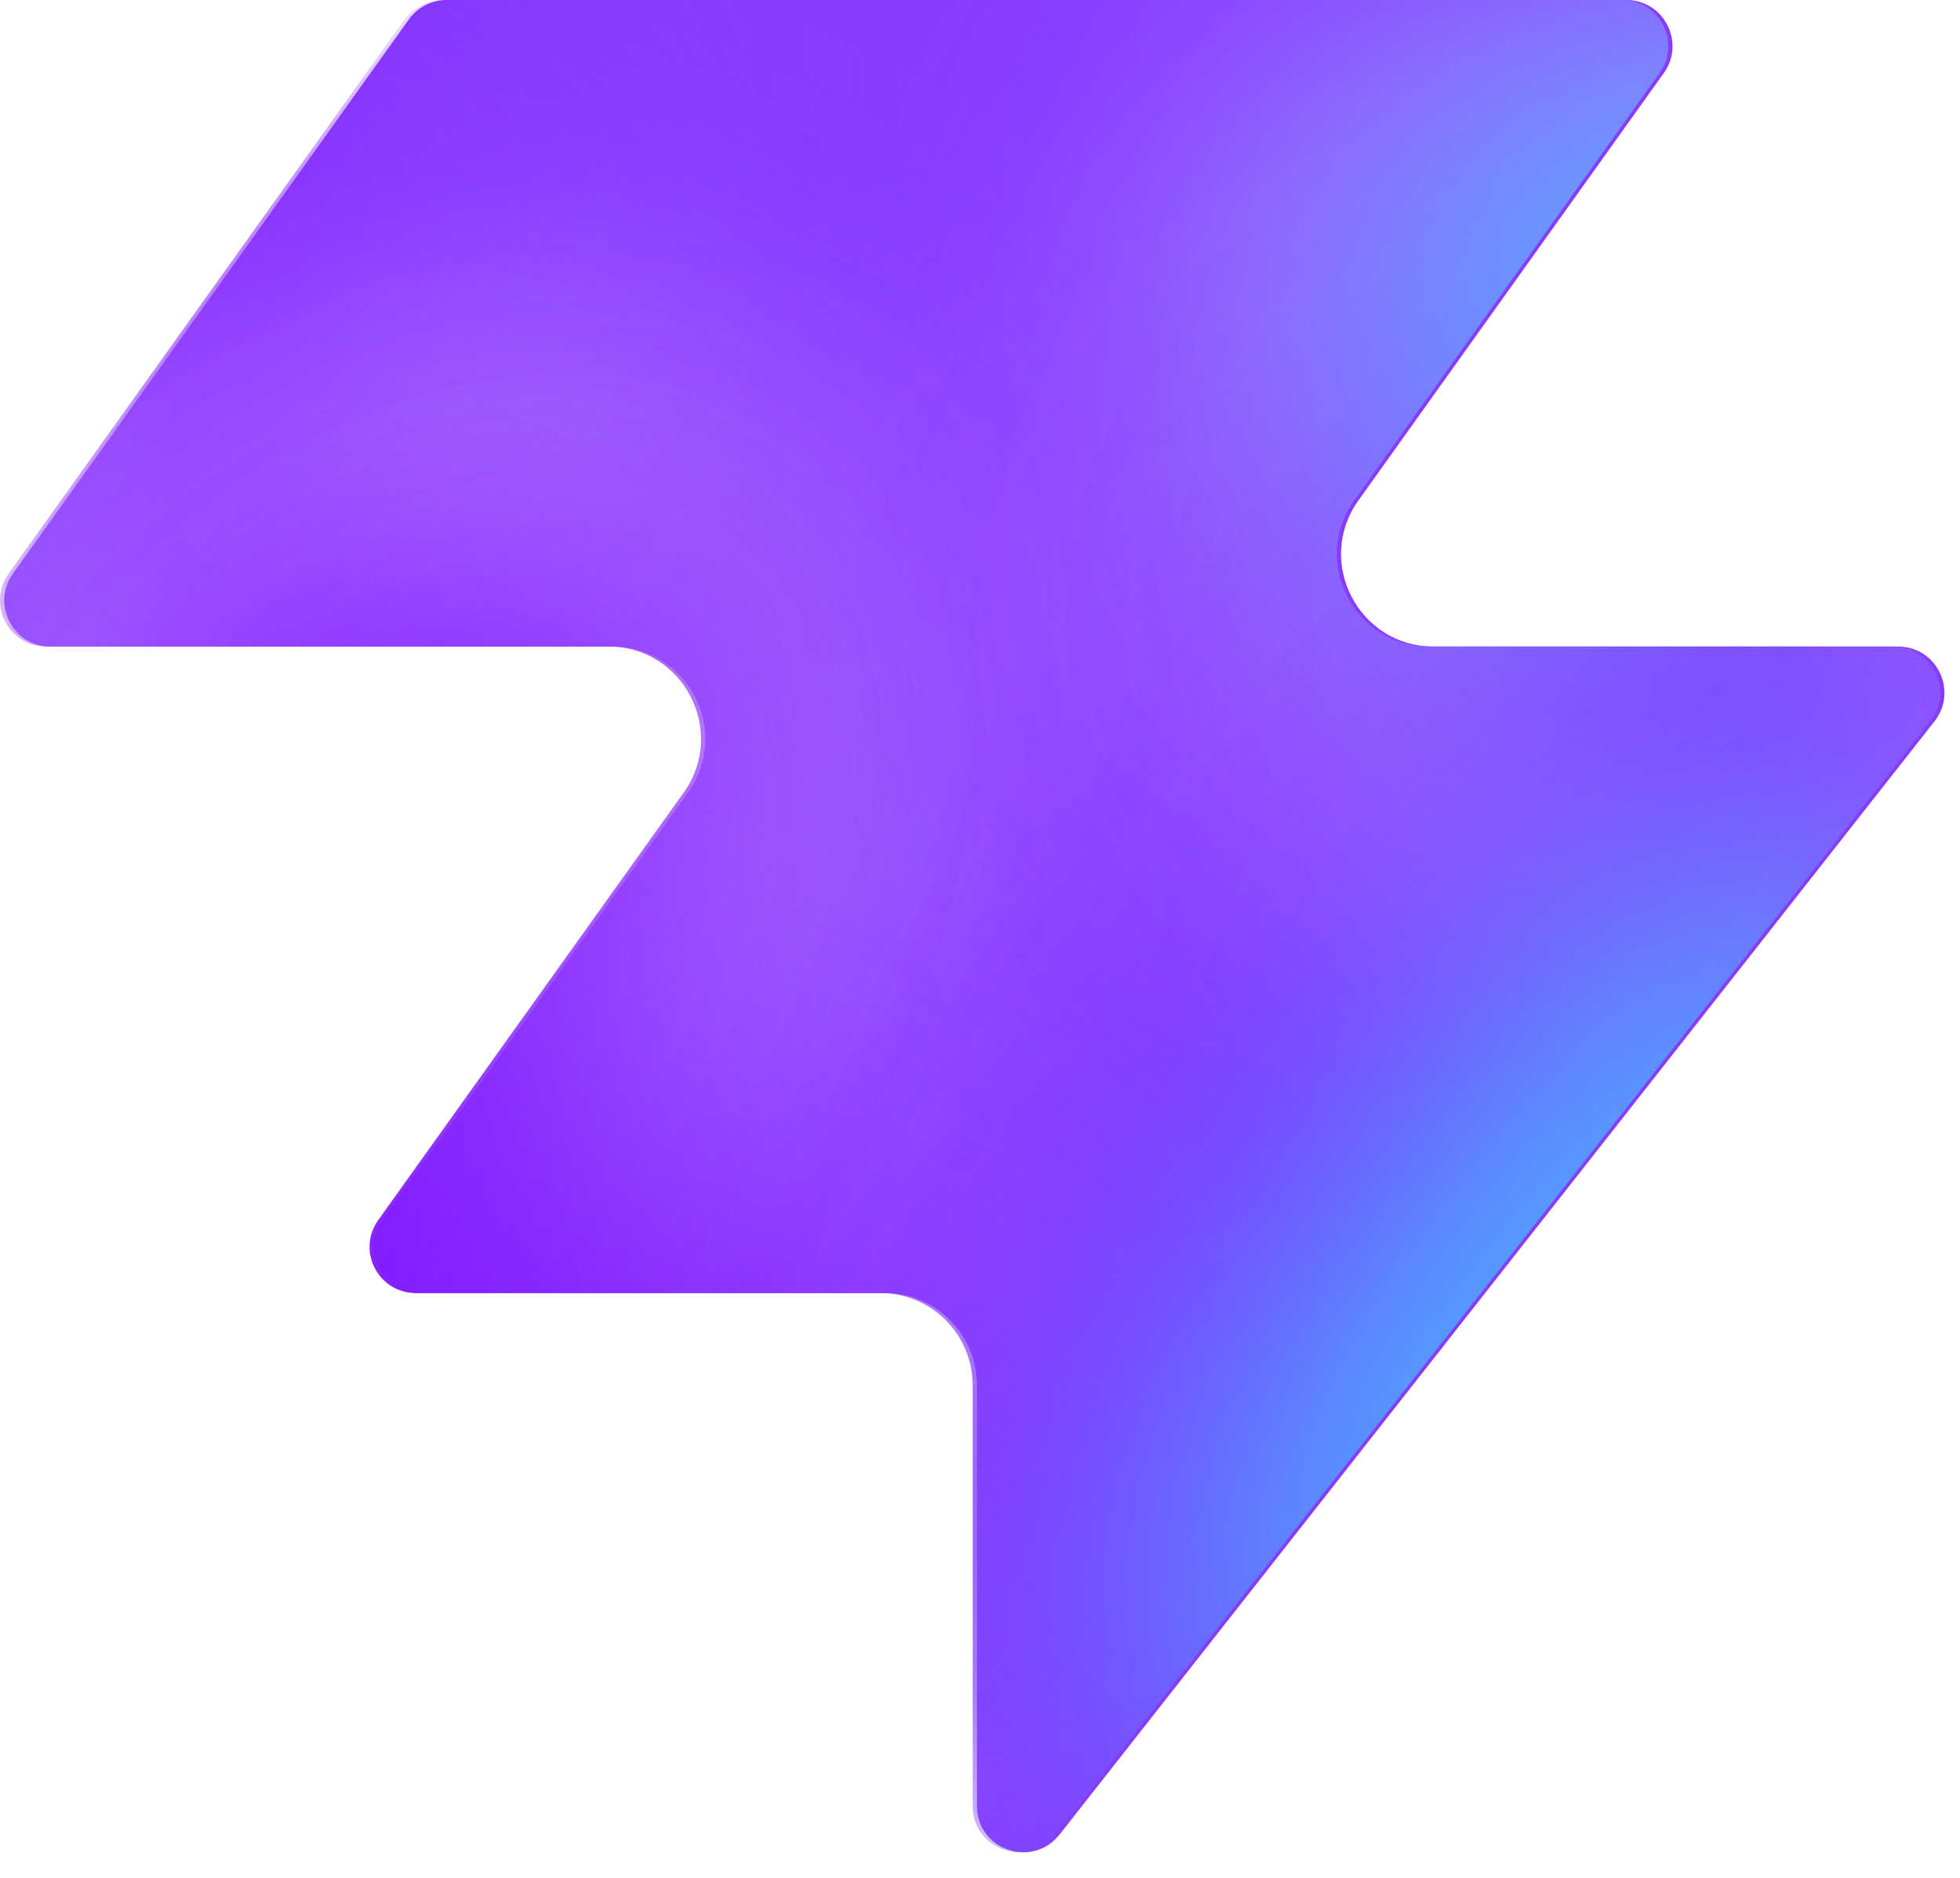
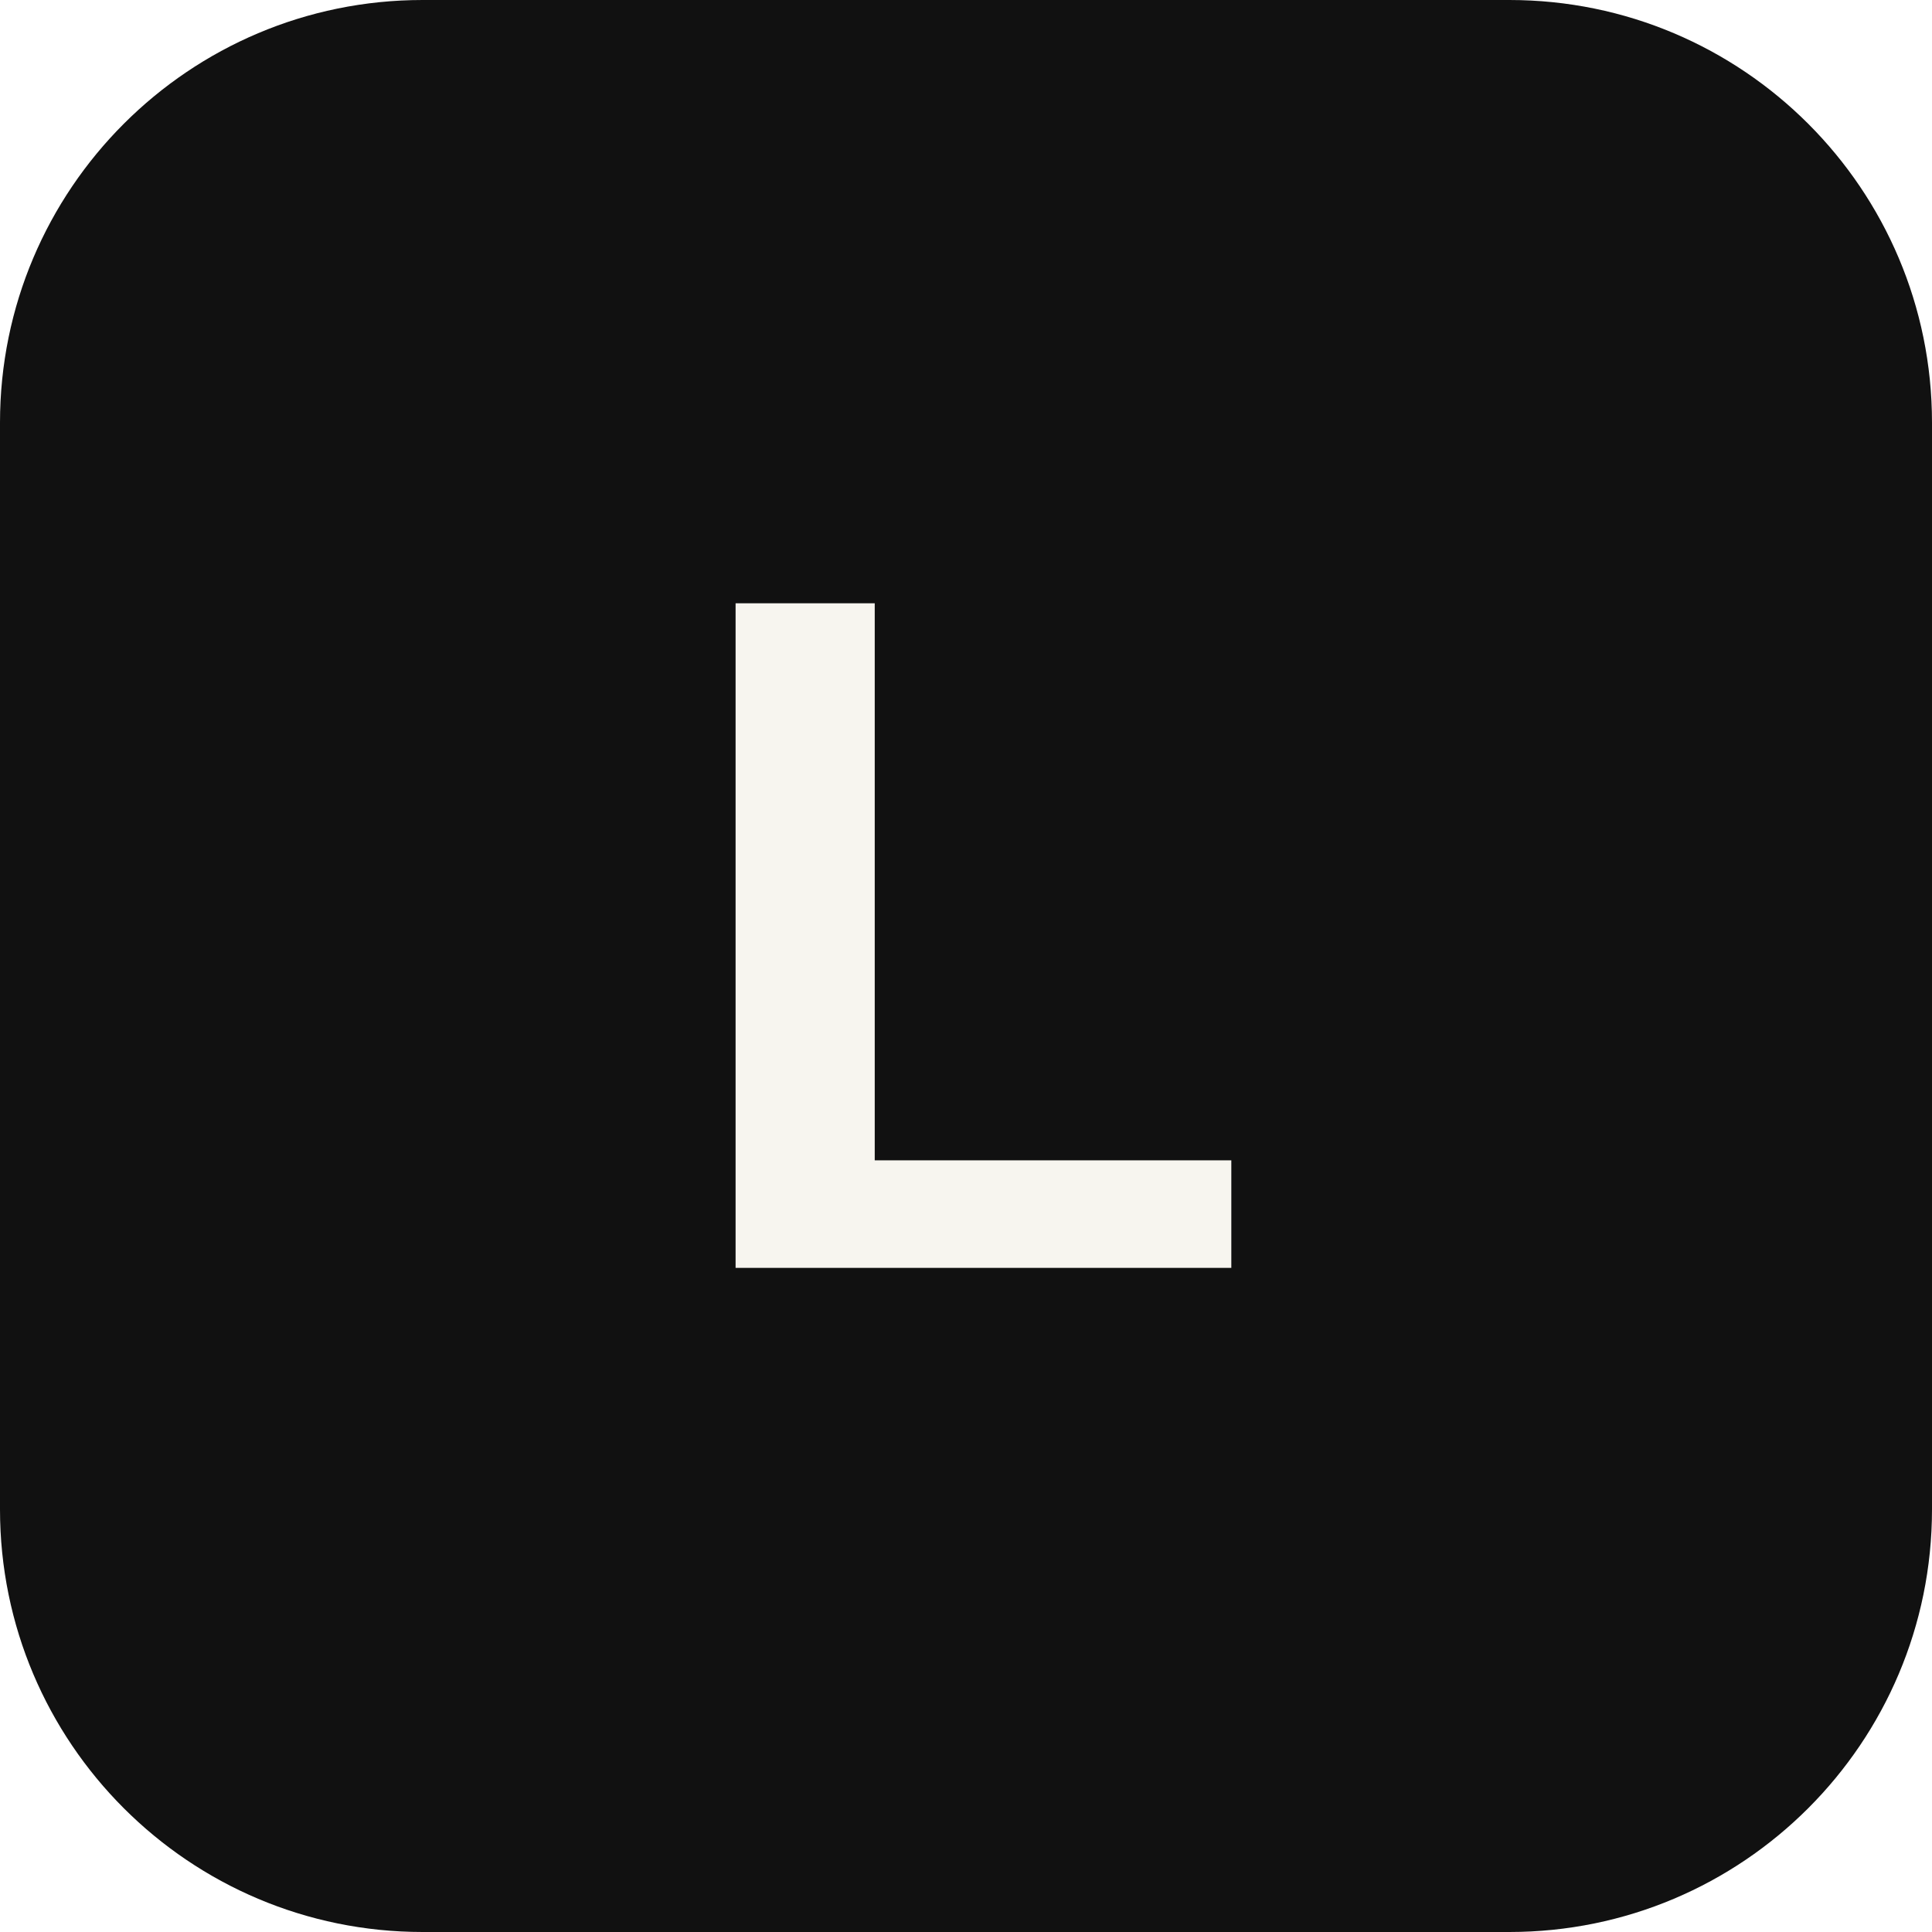
- <svg xmlns="http://www.w3.org/2000/svg" width="48" height="46" fill="none" viewBox="0 0 48 46">
-   <path fill="#863bff" d="M25.946 44.938c-.664.845-2.021.375-2.021-.698V33.937a2.26 2.26 0 0 0-2.262-2.262H10.287c-.92 0-1.456-1.04-.92-1.788l7.48-10.471c1.07-1.497 0-3.578-1.842-3.578H1.237c-.92 0-1.456-1.04-.92-1.788L10.013.474c.214-.297.556-.474.92-.474h28.894c.92 0 1.456 1.04.92 1.788l-7.48 10.471c-1.07 1.498 0 3.579 1.842 3.579h11.377c.943 0 1.473 1.088.89 1.83L25.947 44.94z" style="fill:#863bff;fill:color(display-p3 .525 .23 1);fill-opacity:1" />
-   <mask id="a" width="48" height="46" x="0" y="0" maskUnits="userSpaceOnUse" style="mask-type:alpha">
-     <path fill="#000" d="M25.842 44.938c-.664.844-2.021.375-2.021-.698V33.937a2.26 2.26 0 0 0-2.262-2.262H10.183c-.92 0-1.456-1.04-.92-1.788l7.48-10.471c1.07-1.498 0-3.579-1.842-3.579H1.133c-.92 0-1.456-1.04-.92-1.787L9.91.473c.214-.297.556-.474.92-.474h28.894c.92 0 1.456 1.04.92 1.788l-7.48 10.471c-1.07 1.498 0 3.578 1.842 3.578h11.377c.943 0 1.473 1.088.89 1.832L25.843 44.94z" style="fill:#000;fill-opacity:1" />
-   </mask>
-   <g mask="url(#a)">
-     <g filter="url(#b)">
-       <ellipse cx="5.508" cy="14.704" fill="#ede6ff" rx="5.508" ry="14.704" style="fill:#ede6ff;fill:color(display-p3 .927 .903 1);fill-opacity:1" transform="matrix(.00324 1 1 -.00324 -4.47 31.516)" />
-     </g>
-     <g filter="url(#c)">
-       <ellipse cx="10.399" cy="29.851" fill="#ede6ff" rx="10.399" ry="29.851" style="fill:#ede6ff;fill:color(display-p3 .927 .903 1);fill-opacity:1" transform="matrix(.00324 1 1 -.00324 -39.328 7.883)" />
-     </g>
-     <g filter="url(#d)">
-       <ellipse cx="5.508" cy="30.487" fill="#7e14ff" rx="5.508" ry="30.487" style="fill:#7e14ff;fill:color(display-p3 .492 .077 1);fill-opacity:1" transform="rotate(89.814 -25.913 -14.639)scale(1 -1)" />
-     </g>
-     <g filter="url(#e)">
-       <ellipse cx="5.508" cy="30.599" fill="#7e14ff" rx="5.508" ry="30.599" style="fill:#7e14ff;fill:color(display-p3 .492 .077 1);fill-opacity:1" transform="rotate(89.814 -32.644 -3.334)scale(1 -1)" />
-     </g>
-     <g filter="url(#f)">
-       <ellipse cx="5.508" cy="30.599" fill="#7e14ff" rx="5.508" ry="30.599" style="fill:#7e14ff;fill:color(display-p3 .492 .077 1);fill-opacity:1" transform="matrix(.00324 1 1 -.00324 -34.34 30.47)" />
-     </g>
-     <g filter="url(#g)">
-       <ellipse cx="14.072" cy="22.078" fill="#ede6ff" rx="14.072" ry="22.078" style="fill:#ede6ff;fill:color(display-p3 .927 .903 1);fill-opacity:1" transform="rotate(93.35 24.506 48.493)scale(-1 1)" />
-     </g>
-     <g filter="url(#h)">
-       <ellipse cx="3.47" cy="21.501" fill="#7e14ff" rx="3.47" ry="21.501" style="fill:#7e14ff;fill:color(display-p3 .492 .077 1);fill-opacity:1" transform="rotate(89.009 28.708 47.59)scale(-1 1)" />
-     </g>
-     <g filter="url(#i)">
-       <ellipse cx="3.47" cy="21.501" fill="#7e14ff" rx="3.47" ry="21.501" style="fill:#7e14ff;fill:color(display-p3 .492 .077 1);fill-opacity:1" transform="rotate(89.009 28.708 47.59)scale(-1 1)" />
-     </g>
-     <g filter="url(#j)">
-       <ellipse cx=".387" cy="8.972" fill="#7e14ff" rx="4.407" ry="29.108" style="fill:#7e14ff;fill:color(display-p3 .492 .077 1);fill-opacity:1" transform="rotate(39.51 .387 8.972)" />
-     </g>
-     <g filter="url(#k)">
-       <ellipse cx="47.523" cy="-6.092" fill="#7e14ff" rx="4.407" ry="29.108" style="fill:#7e14ff;fill:color(display-p3 .492 .077 1);fill-opacity:1" transform="rotate(37.892 47.523 -6.092)" />
-     </g>
-     <g filter="url(#l)">
-       <ellipse cx="41.412" cy="6.333" fill="#47bfff" rx="5.971" ry="9.665" style="fill:#47bfff;fill:color(display-p3 .28 .748 1);fill-opacity:1" transform="rotate(37.892 41.412 6.333)" />
-     </g>
-     <g filter="url(#m)">
-       <ellipse cx="-1.879" cy="38.332" fill="#7e14ff" rx="4.407" ry="29.108" style="fill:#7e14ff;fill:color(display-p3 .492 .077 1);fill-opacity:1" transform="rotate(37.892 -1.88 38.332)" />
-     </g>
-     <g filter="url(#n)">
-       <ellipse cx="-1.879" cy="38.332" fill="#7e14ff" rx="4.407" ry="29.108" style="fill:#7e14ff;fill:color(display-p3 .492 .077 1);fill-opacity:1" transform="rotate(37.892 -1.88 38.332)" />
-     </g>
-     <g filter="url(#o)">
-       <ellipse cx="35.651" cy="29.907" fill="#7e14ff" rx="4.407" ry="29.108" style="fill:#7e14ff;fill:color(display-p3 .492 .077 1);fill-opacity:1" transform="rotate(37.892 35.651 29.907)" />
-     </g>
-     <g filter="url(#p)">
-       <ellipse cx="38.418" cy="32.4" fill="#47bfff" rx="5.971" ry="15.297" style="fill:#47bfff;fill:color(display-p3 .28 .748 1);fill-opacity:1" transform="rotate(37.892 38.418 32.4)" />
-     </g>
-   </g>
-   <defs>
-     <filter id="b" width="60.045" height="41.654" x="-19.77" y="16.149" color-interpolation-filters="sRGB" filterUnits="userSpaceOnUse">
-       <feFlood flood-opacity="0" result="BackgroundImageFix" />
-       <feBlend in="SourceGraphic" in2="BackgroundImageFix" result="shape" />
-       <feGaussianBlur result="effect1_foregroundBlur_2002_17158" stdDeviation="7.659" />
-     </filter>
-     <filter id="c" width="90.34" height="51.437" x="-54.613" y="-7.533" color-interpolation-filters="sRGB" filterUnits="userSpaceOnUse">
-       <feFlood flood-opacity="0" result="BackgroundImageFix" />
-       <feBlend in="SourceGraphic" in2="BackgroundImageFix" result="shape" />
-       <feGaussianBlur result="effect1_foregroundBlur_2002_17158" stdDeviation="7.659" />
-     </filter>
-     <filter id="d" width="79.355" height="29.4" x="-49.64" y="2.03" color-interpolation-filters="sRGB" filterUnits="userSpaceOnUse">
-       <feFlood flood-opacity="0" result="BackgroundImageFix" />
-       <feBlend in="SourceGraphic" in2="BackgroundImageFix" result="shape" />
-       <feGaussianBlur result="effect1_foregroundBlur_2002_17158" stdDeviation="4.596" />
-     </filter>
-     <filter id="e" width="79.579" height="29.4" x="-45.045" y="20.029" color-interpolation-filters="sRGB" filterUnits="userSpaceOnUse">
-       <feFlood flood-opacity="0" result="BackgroundImageFix" />
-       <feBlend in="SourceGraphic" in2="BackgroundImageFix" result="shape" />
-       <feGaussianBlur result="effect1_foregroundBlur_2002_17158" stdDeviation="4.596" />
-     </filter>
-     <filter id="f" width="79.579" height="29.4" x="-43.513" y="21.178" color-interpolation-filters="sRGB" filterUnits="userSpaceOnUse">
-       <feFlood flood-opacity="0" result="BackgroundImageFix" />
-       <feBlend in="SourceGraphic" in2="BackgroundImageFix" result="shape" />
-       <feGaussianBlur result="effect1_foregroundBlur_2002_17158" stdDeviation="4.596" />
-     </filter>
-     <filter id="g" width="74.749" height="58.852" x="15.756" y="-17.901" color-interpolation-filters="sRGB" filterUnits="userSpaceOnUse">
-       <feFlood flood-opacity="0" result="BackgroundImageFix" />
-       <feBlend in="SourceGraphic" in2="BackgroundImageFix" result="shape" />
-       <feGaussianBlur result="effect1_foregroundBlur_2002_17158" stdDeviation="7.659" />
-     </filter>
-     <filter id="h" width="61.377" height="25.362" x="23.548" y="2.284" color-interpolation-filters="sRGB" filterUnits="userSpaceOnUse">
-       <feFlood flood-opacity="0" result="BackgroundImageFix" />
-       <feBlend in="SourceGraphic" in2="BackgroundImageFix" result="shape" />
-       <feGaussianBlur result="effect1_foregroundBlur_2002_17158" stdDeviation="4.596" />
-     </filter>
-     <filter id="i" width="61.377" height="25.362" x="23.548" y="2.284" color-interpolation-filters="sRGB" filterUnits="userSpaceOnUse">
-       <feFlood flood-opacity="0" result="BackgroundImageFix" />
-       <feBlend in="SourceGraphic" in2="BackgroundImageFix" result="shape" />
-       <feGaussianBlur result="effect1_foregroundBlur_2002_17158" stdDeviation="4.596" />
-     </filter>
-     <filter id="j" width="56.045" height="63.649" x="-27.636" y="-22.853" color-interpolation-filters="sRGB" filterUnits="userSpaceOnUse">
-       <feFlood flood-opacity="0" result="BackgroundImageFix" />
-       <feBlend in="SourceGraphic" in2="BackgroundImageFix" result="shape" />
-       <feGaussianBlur result="effect1_foregroundBlur_2002_17158" stdDeviation="4.596" />
-     </filter>
-     <filter id="k" width="54.814" height="64.646" x="20.116" y="-38.415" color-interpolation-filters="sRGB" filterUnits="userSpaceOnUse">
-       <feFlood flood-opacity="0" result="BackgroundImageFix" />
-       <feBlend in="SourceGraphic" in2="BackgroundImageFix" result="shape" />
-       <feGaussianBlur result="effect1_foregroundBlur_2002_17158" stdDeviation="4.596" />
-     </filter>
-     <filter id="l" width="33.541" height="35.313" x="24.641" y="-11.323" color-interpolation-filters="sRGB" filterUnits="userSpaceOnUse">
-       <feFlood flood-opacity="0" result="BackgroundImageFix" />
-       <feBlend in="SourceGraphic" in2="BackgroundImageFix" result="shape" />
-       <feGaussianBlur result="effect1_foregroundBlur_2002_17158" stdDeviation="4.596" />
-     </filter>
-     <filter id="m" width="54.814" height="64.646" x="-29.286" y="6.009" color-interpolation-filters="sRGB" filterUnits="userSpaceOnUse">
-       <feFlood flood-opacity="0" result="BackgroundImageFix" />
-       <feBlend in="SourceGraphic" in2="BackgroundImageFix" result="shape" />
-       <feGaussianBlur result="effect1_foregroundBlur_2002_17158" stdDeviation="4.596" />
-     </filter>
-     <filter id="n" width="54.814" height="64.646" x="-29.286" y="6.009" color-interpolation-filters="sRGB" filterUnits="userSpaceOnUse">
-       <feFlood flood-opacity="0" result="BackgroundImageFix" />
-       <feBlend in="SourceGraphic" in2="BackgroundImageFix" result="shape" />
-       <feGaussianBlur result="effect1_foregroundBlur_2002_17158" stdDeviation="4.596" />
-     </filter>
-     <filter id="o" width="54.814" height="64.646" x="8.244" y="-2.416" color-interpolation-filters="sRGB" filterUnits="userSpaceOnUse">
-       <feFlood flood-opacity="0" result="BackgroundImageFix" />
-       <feBlend in="SourceGraphic" in2="BackgroundImageFix" result="shape" />
-       <feGaussianBlur result="effect1_foregroundBlur_2002_17158" stdDeviation="4.596" />
-     </filter>
-     <filter id="p" width="39.409" height="43.623" x="18.713" y="10.588" color-interpolation-filters="sRGB" filterUnits="userSpaceOnUse">
-       <feFlood flood-opacity="0" result="BackgroundImageFix" />
-       <feBlend in="SourceGraphic" in2="BackgroundImageFix" result="shape" />
-       <feGaussianBlur result="effect1_foregroundBlur_2002_17158" stdDeviation="4.596" />
-     </filter>
-   </defs>
+ <svg xmlns="http://www.w3.org/2000/svg" viewBox="0 0 64 64">
+   <rect width="64" height="64" rx="14" fill="#111111" />
+   <text x="32" y="42" text-anchor="middle" font-family="Arial, Helvetica, sans-serif" font-size="32" font-weight="700" fill="#f7f5ef">L</text>
</svg>
